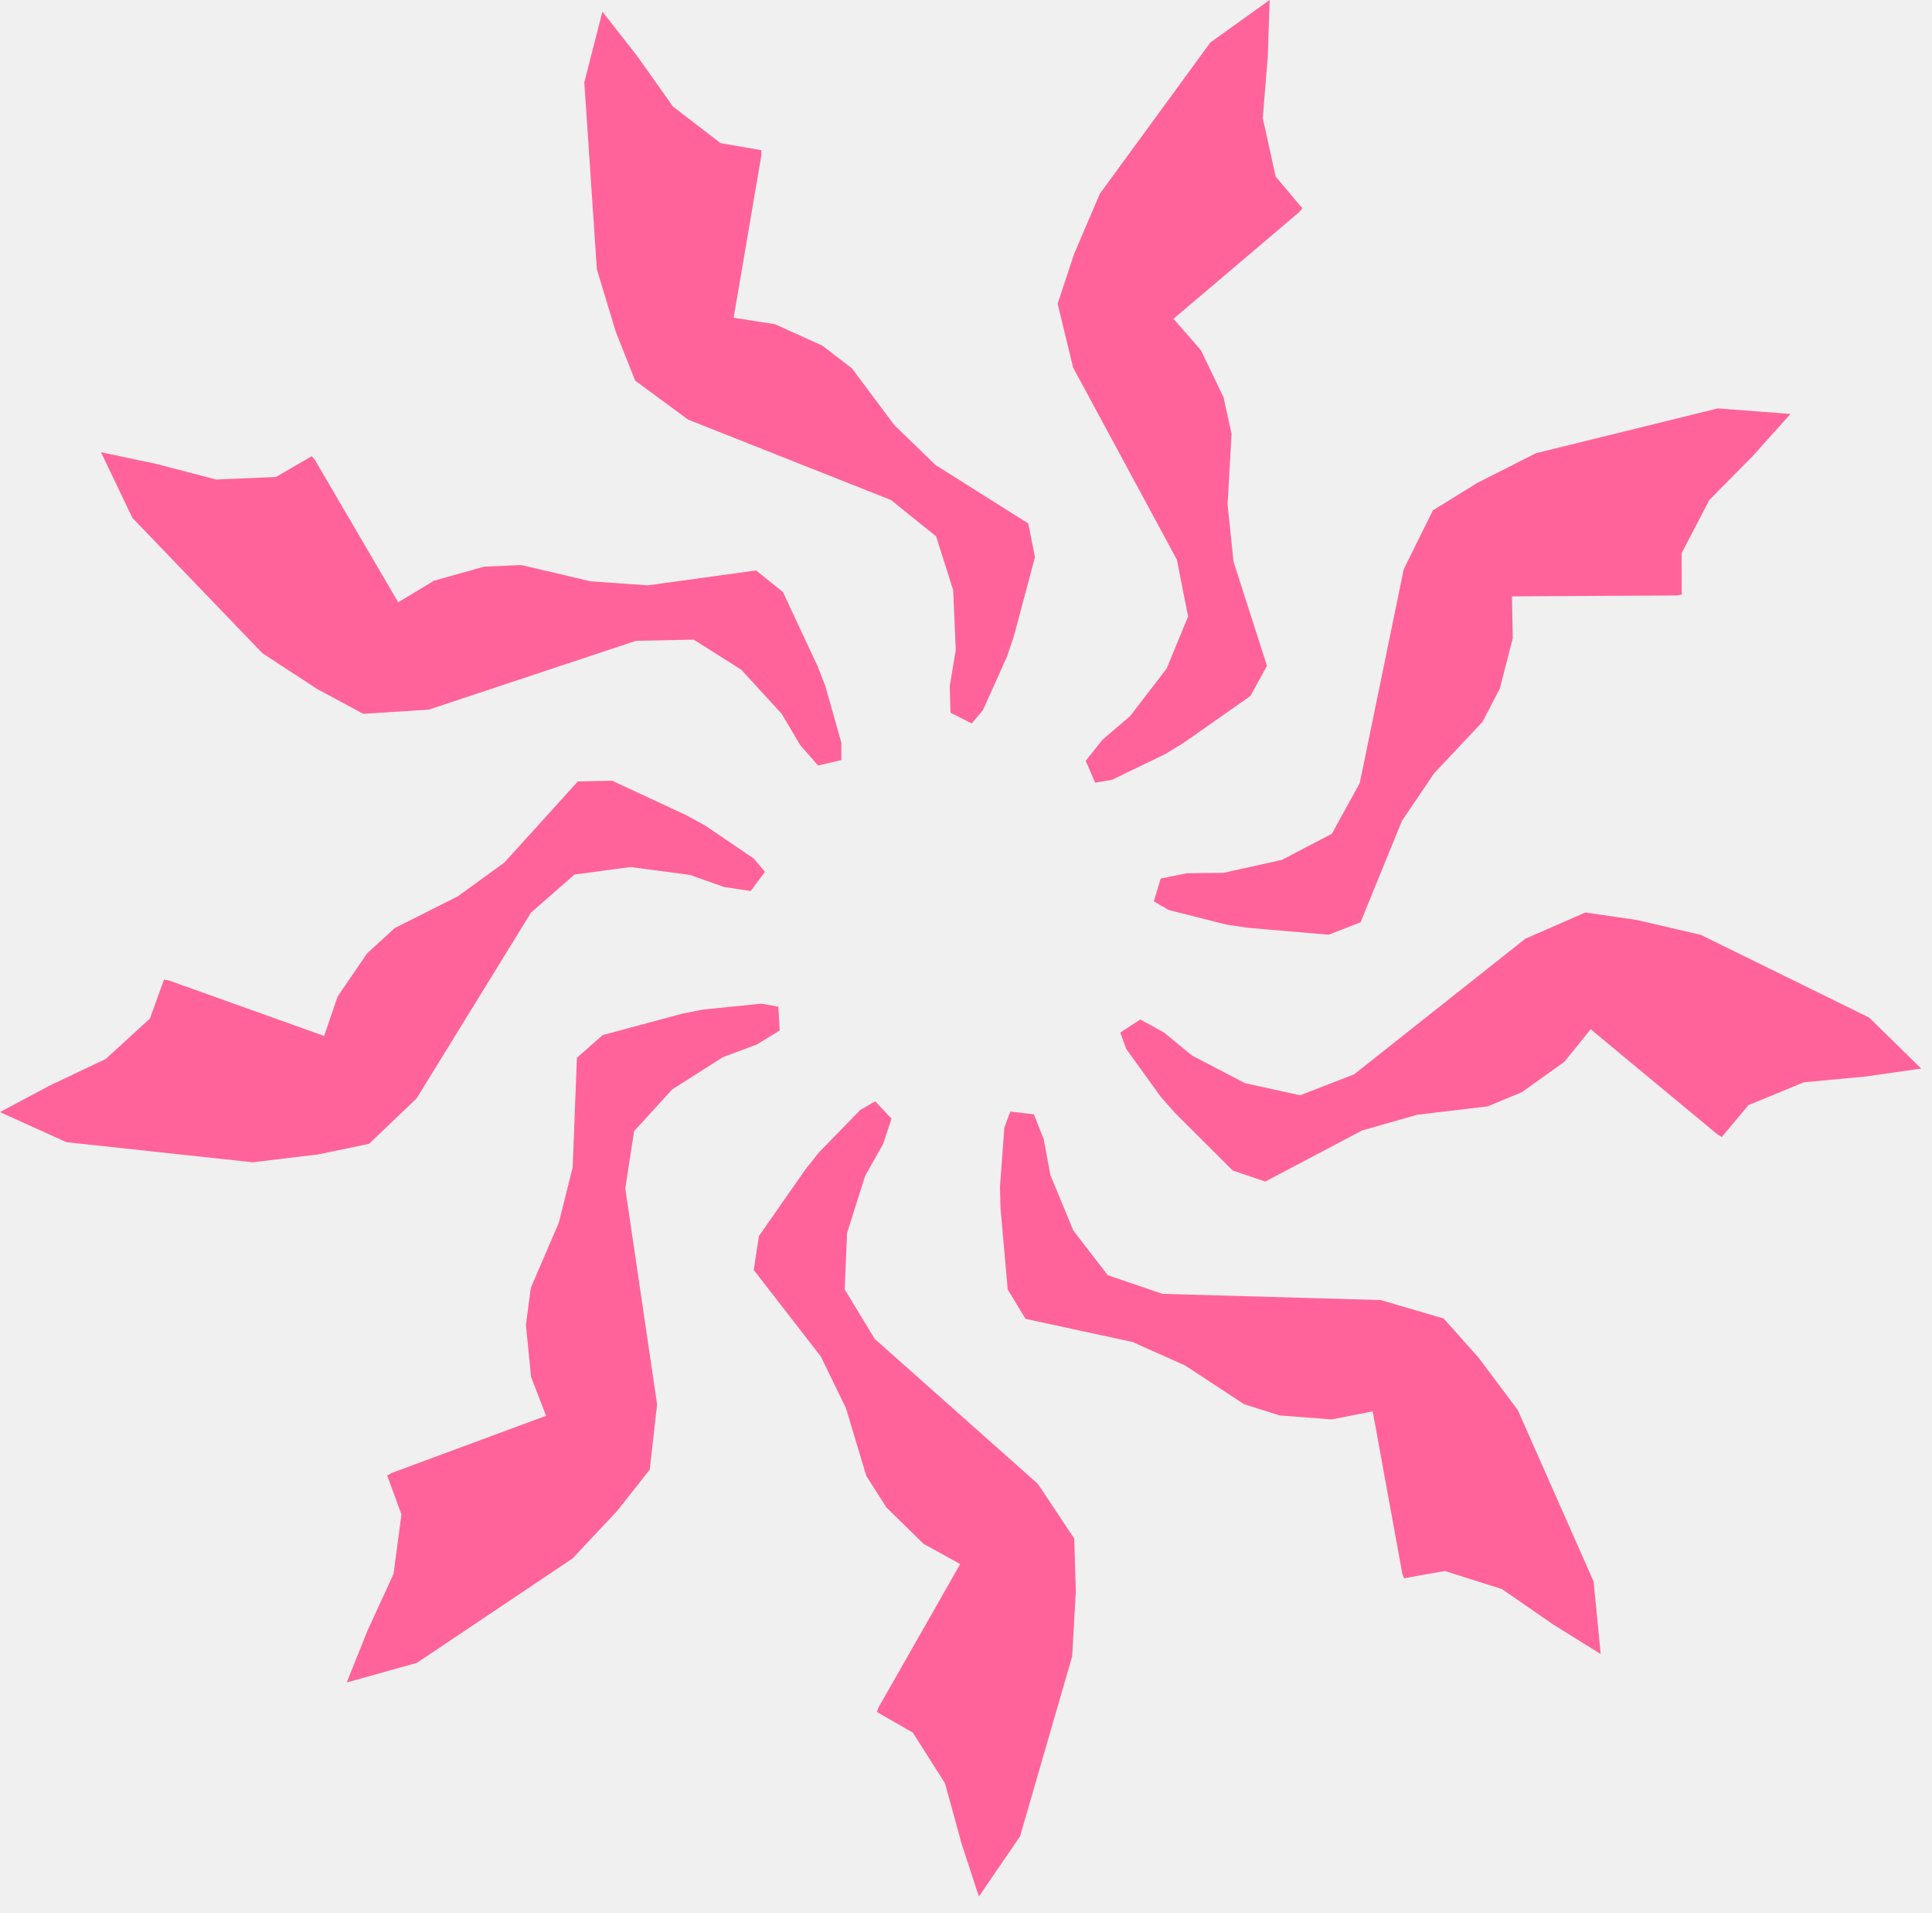
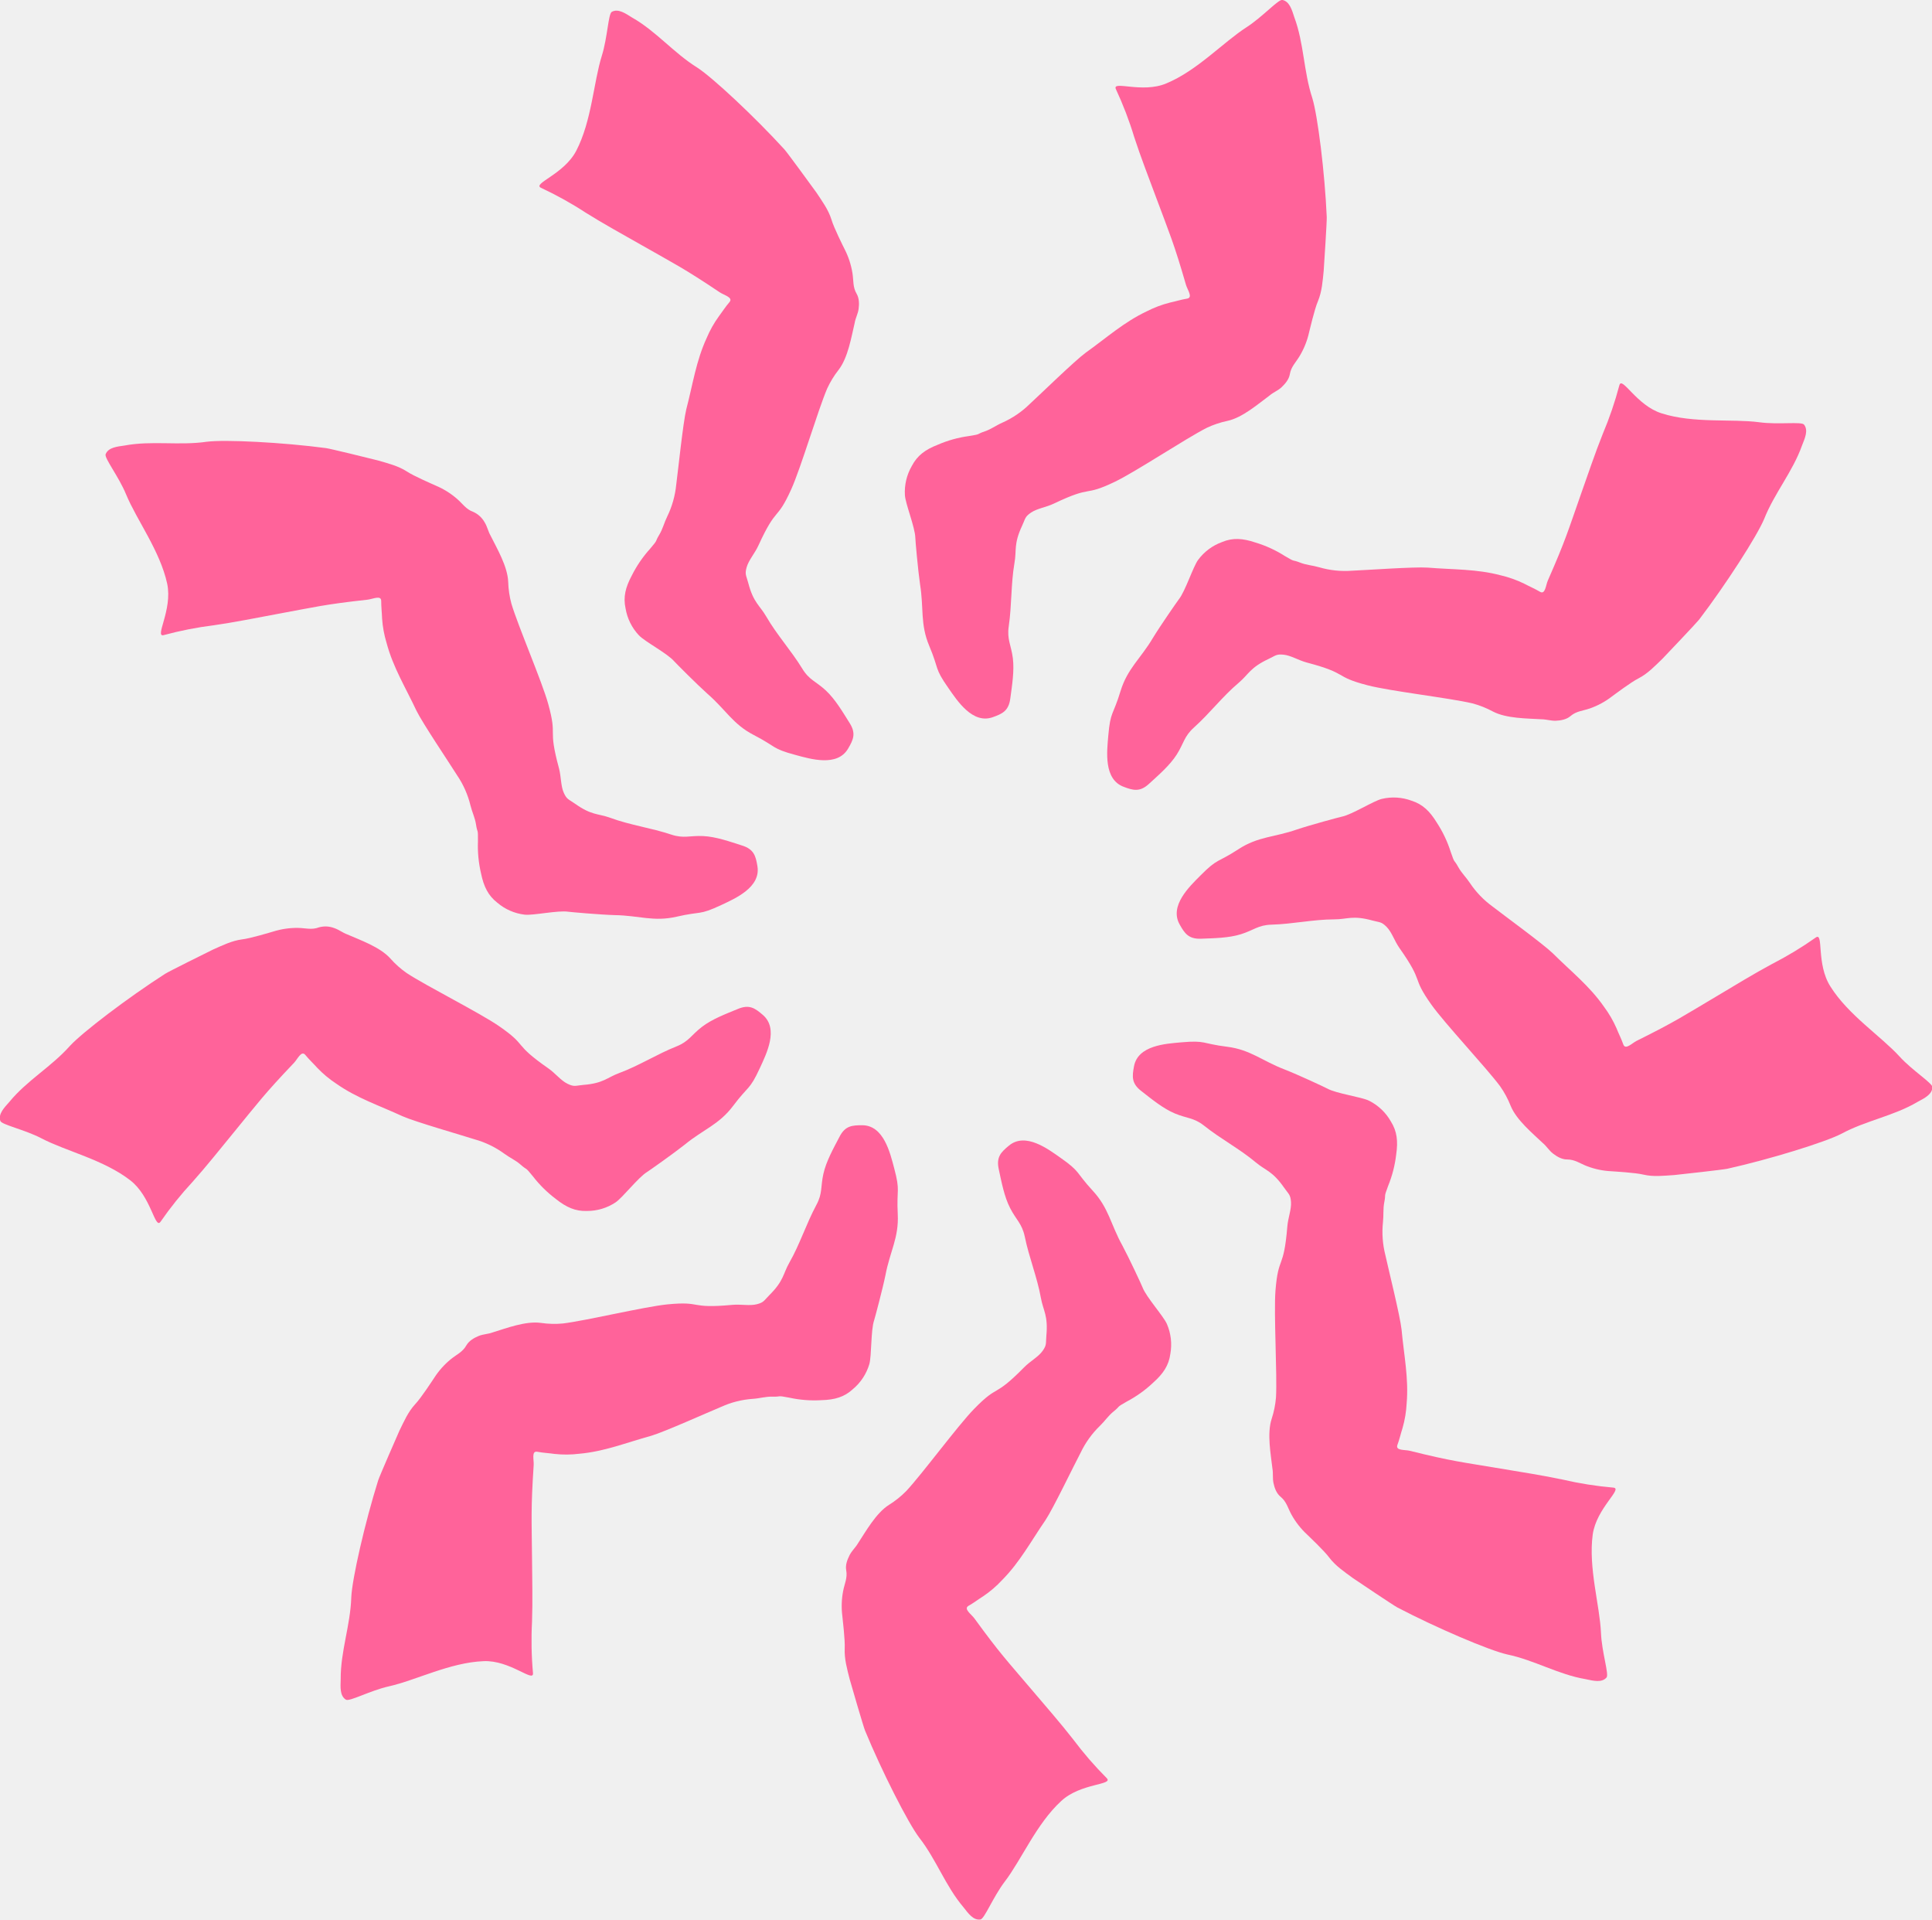
- <svg xmlns="http://www.w3.org/2000/svg" width="97" height="96" viewBox="0 0 97 96" fill="none">
-   <path d="M68.92 70.849L66.861 71.254L64.251 71.053L62.466 70.491L59.495 68.542L56.863 67.367L51.49 66.205L50.595 64.732L50.232 60.638L50.206 59.569L50.423 56.619L50.722 55.799L51.91 55.939L52.403 57.192L52.74 58.993L53.89 61.772L55.617 64.013L58.365 64.95L69.321 65.261L72.485 66.189L74.23 68.147L76.204 70.784L80.01 79.389L80.367 83.031L77.978 81.545L75.407 79.769L72.538 78.862L70.49 79.228L70.402 78.979L68.92 70.849Z" fill="#FF639A" />
-   <path d="M48.209 78.513L46.37 77.499L44.5 75.668L43.495 74.089L42.472 70.686L41.211 68.094L37.842 63.75L38.103 62.047L40.456 58.678L41.125 57.841L43.187 55.722L43.942 55.285L44.762 56.157L44.335 57.434L43.435 59.029L42.529 61.896L42.41 64.725L43.916 67.21L52.108 74.489L53.935 77.234L54.014 79.855L53.831 83.145L51.214 92.182L49.146 95.204L48.273 92.529L47.445 89.515L45.831 86.976L44.026 85.94L44.119 85.692L48.209 78.513Z" fill="#FF639A" />
-   <path d="M27.416 71.071L26.661 69.111L26.405 66.507L26.649 64.651L28.054 61.385L28.753 58.591L28.965 53.097L30.259 51.96L34.227 50.892L35.278 50.681L38.22 50.382L39.078 50.533L39.146 51.729L37.998 52.432L36.283 53.075L33.746 54.691L31.838 56.781L31.393 59.651L32.99 70.495L32.624 73.771L31 75.83L28.746 78.233L20.933 83.473L17.408 84.458L18.456 81.847L19.759 79.006L20.156 76.024L19.439 74.07L19.669 73.939L27.416 71.071Z" fill="#FF639A" />
-   <path d="M16.273 52.003L16.954 50.018L18.432 47.857L19.812 46.592L22.985 44.994L25.319 43.302L29.011 39.229L30.735 39.191L34.461 40.924L35.401 41.438L37.847 43.1L38.407 43.766L37.691 44.727L36.36 44.528L34.633 43.918L31.651 43.524L28.846 43.899L26.66 45.812L20.912 55.145L18.526 57.42L15.959 57.953L12.688 58.345L3.334 57.336L0 55.825L2.482 54.5L5.306 53.161L7.526 51.131L8.235 49.174L8.494 49.222L16.273 52.003Z" fill="#FF639A" />
-   <path d="M19.993 30.235L21.79 29.15L24.31 28.445L26.18 28.365L29.64 29.179L32.515 29.384L37.962 28.636L39.306 29.716L41.047 33.438L41.438 34.435L42.242 37.282V38.153L41.077 38.428L40.186 37.419L39.253 35.841L37.223 33.624L34.832 32.108L31.928 32.168L21.527 35.623L18.238 35.833L15.928 34.59L13.171 32.787L6.652 26.003L5.07 22.701L7.824 23.282L10.847 24.071L13.853 23.944L15.653 22.899L15.821 23.104L19.993 30.235Z" fill="#FF639A" />
-   <path d="M36.835 15.95L38.909 16.275L41.293 17.354L42.776 18.494L44.903 21.342L46.974 23.346L51.626 26.276L51.963 27.966L50.904 31.936L50.562 32.952L49.349 35.649L48.789 36.316L47.72 35.778L47.685 34.434L47.986 32.626L47.855 29.621L46.999 26.923L44.736 25.102L34.547 21.063L31.892 19.109L30.922 16.672L29.967 13.52L29.336 4.134L30.245 0.586L31.981 2.802L33.791 5.351L36.175 7.184L38.227 7.54L38.224 7.805L36.835 15.95Z" fill="#FF639A" />
-   <path d="M58.919 16.003L60.299 17.586L61.43 19.946L61.834 21.773L61.633 25.323L61.93 28.188L63.611 33.423L62.783 34.934L59.419 37.295L58.505 37.852L55.843 39.14L54.985 39.291L54.511 38.191L55.349 37.137L56.741 35.946L58.574 33.56L59.651 30.945L59.087 28.095L53.878 18.451L53.101 15.247L53.924 12.757L55.219 9.728L60.77 2.131L63.745 0L63.653 2.812L63.4 5.928L64.048 8.865L65.39 10.457L65.217 10.658L58.919 16.003Z" fill="#FF639A" />
-   <path d="M75.911 29.937L75.952 32.038L75.3 34.571L74.436 36.231L72.002 38.82L70.386 41.207L68.31 46.298L66.705 46.922L62.609 46.57L61.552 46.408L58.685 45.683L57.929 45.248L58.274 44.102L59.593 43.834L61.425 43.815L64.361 43.165L66.87 41.853L68.269 39.308L70.478 28.573L71.942 25.618L74.173 24.24L77.11 22.753L86.246 20.501L89.896 20.78L88.017 22.875L85.821 25.099L84.429 27.767L84.434 29.848L84.173 29.891L75.911 29.937Z" fill="#FF639A" />
-   <path d="M79.862 51.666L78.544 53.3L76.416 54.823L74.687 55.54L71.157 55.958L68.386 56.748L63.524 59.313L61.891 58.759L58.981 55.856L58.275 55.054L56.544 52.654L56.246 51.834L57.247 51.178L58.429 51.821L59.845 52.984L62.511 54.375L65.277 54.981L67.986 53.931L76.576 47.127L79.597 45.805L82.191 46.183L85.4 46.932L93.844 51.08L96.46 53.641L93.676 54.038L90.563 54.33L87.782 55.478L86.448 57.075L86.222 56.941L79.862 51.666Z" fill="#FF639A" />
+ <svg xmlns="http://www.w3.org/2000/svg" width="148" height="147" viewBox="0 0 148 147" fill="none">
+   <g clip-path="url(#clip0_355_4)">
+     <path d="M40.829 128.145C40.711 126.835 40.687 125.518 40.756 124.204C40.809 122.673 40.769 120.853 40.756 119.335C40.729 116.282 40.66 115.591 40.882 112.218C40.909 111.814 40.7 111.121 41.142 111.188C41.618 111.278 42.051 111.293 42.489 111.357C43.118 111.425 43.753 111.42 44.381 111.342C46.314 111.17 47.975 110.491 49.868 109.972C50.883 109.676 54.233 108.169 55.242 107.752C56.012 107.402 56.838 107.194 57.681 107.137C58.203 107.104 58.653 106.954 59.167 106.971C59.918 106.987 59.455 106.855 60.457 107.046C61.267 107.224 62.098 107.289 62.927 107.239C63.94 107.212 64.678 107.002 65.335 106.394C65.935 105.895 66.373 105.228 66.595 104.478C66.777 103.839 66.702 101.889 66.959 101.134C67.019 100.951 67.612 98.729 67.834 97.646C68.175 95.846 68.865 94.795 68.772 92.989C68.67 91.001 68.987 91.303 68.492 89.448C68.183 88.289 67.695 86.2 66.066 86.182C65.278 86.182 64.753 86.216 64.318 87.05C63.841 87.965 63.29 88.942 63.076 89.904C62.852 90.901 63.023 91.4 62.53 92.303C61.752 93.754 61.279 95.287 60.475 96.693C59.971 97.577 60.062 98.074 58.94 99.192C58.527 99.601 58.532 99.751 57.976 99.892C57.419 100.033 56.763 99.877 56.092 99.94C52.714 100.254 53.855 99.636 51.119 99.903C49.331 100.086 44.896 101.151 43.117 101.366C42.557 101.418 41.993 101.403 41.436 101.321C40.27 101.158 38.759 101.738 37.732 102.052C37.397 102.18 37.004 102.18 36.655 102.327C36.306 102.473 35.927 102.692 35.725 103.044C35.434 103.563 34.969 103.744 34.527 104.108C34.03 104.515 33.6 104.999 33.254 105.542C33.136 105.714 32.246 107.089 31.799 107.554C31.253 108.147 30.944 108.875 30.591 109.592C30.384 110.056 29.071 113.067 28.971 113.378C27.961 116.597 26.97 120.921 26.91 122.34C26.843 124.489 26.081 126.483 26.099 128.621C26.081 129.21 26.024 129.881 26.495 130.176C26.75 130.358 28.345 129.481 29.78 129.16C31.837 128.703 34.471 127.331 37.037 127.229C39.07 127.132 40.892 128.906 40.829 128.145Z" fill="#FF639A" />
+     <path d="M12.299 93.572C13.047 92.492 13.87 91.467 14.763 90.505C15.781 89.367 16.915 87.944 17.875 86.773C19.806 84.419 20.196 83.847 22.52 81.405C22.8 81.113 23.076 80.447 23.377 80.783C23.686 81.16 24.002 81.447 24.302 81.784C24.74 82.242 25.228 82.649 25.757 82.996C27.349 84.114 29.053 84.668 30.835 85.493C31.803 85.921 35.333 86.933 36.373 87.266C37.186 87.493 37.952 87.865 38.634 88.363C39.054 88.674 39.491 88.855 39.878 89.197C40.442 89.695 40.173 89.292 40.818 90.088C41.326 90.747 41.921 91.334 42.586 91.833C43.381 92.466 44.079 92.782 44.971 92.747C45.746 92.75 46.506 92.522 47.153 92.092C47.699 91.727 48.888 90.179 49.566 89.764C49.725 89.667 51.603 88.343 52.465 87.659C53.877 86.499 55.079 86.141 56.161 84.698C57.354 83.108 57.403 83.545 58.209 81.804C58.713 80.707 59.675 78.801 58.438 77.733C57.84 77.219 57.411 76.911 56.543 77.268C55.597 77.658 54.542 78.055 53.768 78.651C52.96 79.271 52.773 79.765 51.824 80.143C50.301 80.751 48.959 81.619 47.442 82.181C46.491 82.532 46.242 82.971 44.669 83.095C44.09 83.145 44.001 83.262 43.483 83.011C42.964 82.761 42.562 82.216 42.008 81.828C39.22 79.885 40.489 80.149 38.223 78.587C36.742 77.564 32.659 75.518 31.157 74.528C30.695 74.206 30.272 73.829 29.899 73.407C29.111 72.529 27.581 71.997 26.599 71.565C26.261 71.446 25.963 71.199 25.599 71.08C25.225 70.937 24.815 70.918 24.43 71.027C23.873 71.238 23.402 71.077 22.831 71.069C22.19 71.059 21.552 71.152 20.939 71.344C20.738 71.4 19.177 71.878 18.544 71.947C17.749 72.052 17.044 72.406 16.316 72.728C15.86 72.95 12.933 74.402 12.655 74.581C9.823 76.394 6.306 79.07 5.351 80.112C3.925 81.714 2.066 82.748 0.713 84.399C0.324 84.838 -0.149 85.314 0.024 85.846C0.108 86.144 1.885 86.51 3.189 87.192C5.058 88.169 7.95 88.824 9.982 90.402C11.6 91.659 11.862 94.196 12.299 93.572Z" fill="#FF639A" />
+     <path d="M12.542 48.643C13.805 48.301 15.091 48.049 16.39 47.888C17.898 47.674 19.664 47.319 21.159 47.041C24.143 46.492 24.807 46.298 28.148 45.931C28.55 45.887 29.187 45.565 29.201 46.009C29.201 46.498 29.256 46.924 29.27 47.374C29.313 48.009 29.428 48.636 29.614 49.245C30.118 51.131 31.069 52.656 31.907 54.441C32.375 55.394 34.434 58.45 35.016 59.38C35.493 60.081 35.84 60.864 36.041 61.69C36.165 62.2 36.383 62.619 36.462 63.131C36.576 63.877 36.625 63.394 36.613 64.422C36.58 65.255 36.66 66.089 36.851 66.9C37.055 67.899 37.397 68.594 38.097 69.139C38.691 69.646 39.42 69.964 40.194 70.054C40.852 70.127 42.74 69.708 43.529 69.829C43.711 69.856 45.999 70.058 47.098 70.089C48.916 70.114 50.069 70.617 51.826 70.211C53.756 69.765 53.514 70.131 55.246 69.319C56.328 68.81 58.286 67.965 58.023 66.346C57.894 65.567 57.761 65.053 56.868 64.766C55.893 64.453 54.838 64.078 53.86 64.034C52.843 63.985 52.385 64.243 51.415 63.919C49.86 63.402 48.278 63.199 46.758 62.639C45.803 62.293 45.332 62.469 44.044 61.552C43.569 61.214 43.426 61.247 43.189 60.72C42.953 60.194 42.993 59.515 42.825 58.86C41.931 55.568 42.734 56.592 41.998 53.922C41.516 52.182 39.695 47.974 39.177 46.24C39.03 45.694 38.947 45.133 38.93 44.568C38.888 43.385 38.059 41.989 37.58 41.023C37.398 40.714 37.329 40.328 37.126 40.006C36.93 39.654 36.627 39.374 36.262 39.209C35.701 39.011 35.443 38.583 35.01 38.207C34.525 37.785 33.977 37.444 33.386 37.195C33.195 37.107 31.695 36.464 31.166 36.109C30.491 35.675 29.723 35.492 28.959 35.267C28.468 35.141 25.298 34.362 24.971 34.32C21.642 33.879 17.238 33.654 15.841 33.833C13.724 34.141 11.639 33.731 9.548 34.122C8.968 34.206 8.302 34.265 8.093 34.784C7.966 35.066 9.095 36.495 9.657 37.861C10.465 39.818 12.261 42.188 12.809 44.712C13.229 46.726 11.807 48.839 12.542 48.643Z" fill="#FF639A" />
+     <path d="M41.445 14.386C42.632 14.94 43.778 15.577 44.875 16.294C46.167 17.106 47.754 17.98 49.069 18.728C51.71 20.232 52.343 20.517 55.133 22.386C55.469 22.613 56.168 22.772 55.891 23.127C55.575 23.493 55.346 23.859 55.071 24.224C54.698 24.738 54.385 25.294 54.138 25.88C53.32 27.65 53.074 29.435 52.574 31.343C52.323 32.375 51.945 36.047 51.801 37.134C51.716 37.979 51.482 38.803 51.11 39.566C50.877 40.036 50.777 40.499 50.51 40.944C50.121 41.589 50.466 41.251 49.8 42.03C49.242 42.647 48.77 43.337 48.398 44.082C47.916 44.979 47.729 45.728 47.922 46.603C48.052 47.375 48.408 48.092 48.944 48.66C49.398 49.142 51.126 50.045 51.643 50.645C51.765 50.784 53.387 52.416 54.209 53.151C55.588 54.347 56.148 55.475 57.748 56.297C59.513 57.211 59.094 57.326 60.938 57.822C62.092 58.133 64.134 58.751 64.965 57.341C65.365 56.661 65.591 56.181 65.091 55.386C64.545 54.515 63.976 53.546 63.255 52.876C62.508 52.183 61.982 52.084 61.457 51.21C60.596 49.807 59.514 48.629 58.701 47.225C58.19 46.343 57.717 46.173 57.317 44.638C57.17 44.073 57.039 44.004 57.196 43.45C57.352 42.895 57.814 42.398 58.096 41.783C59.514 38.683 59.478 39.987 60.615 37.47C61.357 35.824 62.652 31.434 63.361 29.768C63.596 29.255 63.891 28.771 64.24 28.327C64.967 27.394 65.22 25.787 65.471 24.74C65.527 24.374 65.722 24.045 65.773 23.665C65.824 23.284 65.825 22.845 65.62 22.496C65.318 21.984 65.394 21.488 65.302 20.921C65.2 20.284 64.999 19.666 64.705 19.092C64.614 18.909 63.876 17.446 63.697 16.826C63.457 16.058 62.988 15.421 62.546 14.755C62.25 14.342 60.318 11.695 60.096 11.45C57.828 8.963 54.598 5.943 53.413 5.177C51.594 4.045 50.259 2.382 48.407 1.336C47.911 1.025 47.362 0.641 46.872 0.904C46.594 1.038 46.545 2.861 46.103 4.271C45.47 6.283 45.332 9.27 44.139 11.556C43.197 13.36 40.752 14.06 41.445 14.386Z" fill="#FF639A" />
+     <path d="M85.483 6.829C86.038 8.02 86.509 9.25 86.89 10.509C87.363 11.972 88.02 13.66 88.547 15.081C89.611 17.94 89.911 18.566 90.85 21.81C90.963 22.2 91.395 22.774 90.955 22.868C90.477 22.946 90.071 23.08 89.631 23.173C89.017 23.327 88.422 23.55 87.858 23.839C86.101 24.666 84.766 25.875 83.169 27.014C82.316 27.641 79.681 30.211 78.875 30.95C78.269 31.543 77.564 32.023 76.791 32.368C76.313 32.576 75.94 32.867 75.451 33.033C74.739 33.275 75.221 33.24 74.214 33.399C73.392 33.511 72.589 33.735 71.828 34.067C70.884 34.433 70.263 34.892 69.851 35.687C69.458 36.364 69.273 37.142 69.32 37.924C69.36 38.588 70.1 40.392 70.118 41.189C70.118 41.372 70.323 43.675 70.482 44.769C70.775 46.577 70.482 47.803 71.184 49.467C71.957 51.296 71.547 51.124 72.651 52.697C73.335 53.681 74.505 55.476 76.043 54.932C76.785 54.669 77.264 54.448 77.391 53.515C77.528 52.494 77.711 51.384 77.588 50.406C77.458 49.391 77.126 48.981 77.275 47.966C77.513 46.334 77.437 44.732 77.711 43.13C77.893 42.126 77.631 41.69 78.304 40.254C78.552 39.728 78.497 39.589 78.972 39.265C79.446 38.941 80.117 38.861 80.727 38.572C83.793 37.108 82.933 38.089 85.41 36.896C87.031 36.115 90.835 33.584 92.438 32.77C92.947 32.529 93.482 32.349 94.033 32.234C95.184 31.987 96.397 30.923 97.268 30.282C97.539 30.047 97.905 29.917 98.177 29.655C98.45 29.394 98.741 29.059 98.807 28.66C98.905 28.073 99.28 27.746 99.571 27.248C99.9 26.695 100.139 26.092 100.28 25.463C100.333 25.26 100.702 23.663 100.958 23.076C101.266 22.332 101.322 21.54 101.4 20.746C101.437 20.237 101.649 16.962 101.635 16.629C101.489 13.258 100.944 8.855 100.526 7.502C99.856 5.461 99.896 3.324 99.15 1.321C98.969 0.762 98.787 0.112 98.241 -0.003C97.943 -0.08 96.739 1.278 95.499 2.081C93.723 3.218 91.712 5.411 89.337 6.392C87.48 7.173 85.164 6.132 85.483 6.829Z" fill="#FF639A" />
+     <path d="M124.051 29.508C123.715 30.779 123.289 32.025 122.778 33.236C122.207 34.657 121.627 36.38 121.121 37.809C120.108 40.688 119.937 41.361 118.575 44.453C118.413 44.819 118.379 45.551 117.982 45.331C117.564 45.083 117.169 44.922 116.773 44.709C116.204 44.43 115.606 44.216 114.99 44.071C113.113 43.568 111.324 43.636 109.368 43.473C108.314 43.402 104.652 43.667 103.563 43.711C102.72 43.775 101.872 43.686 101.06 43.449C100.56 43.301 100.089 43.283 99.606 43.094C98.905 42.82 99.296 43.105 98.418 42.581C97.717 42.135 96.959 41.787 96.164 41.549C95.202 41.227 94.437 41.17 93.618 41.514C92.885 41.778 92.246 42.254 91.781 42.882C91.388 43.418 90.803 45.278 90.306 45.9C90.192 46.047 88.877 47.936 88.306 48.878C87.373 50.451 86.367 51.203 85.839 52.929C85.259 54.835 85.065 54.44 84.899 56.353C84.796 57.549 84.535 59.68 86.069 60.258C86.796 60.536 87.314 60.677 88.007 60.044C88.764 59.351 89.615 58.619 90.144 57.789C90.69 56.929 90.703 56.401 91.465 55.718C92.689 54.621 93.647 53.341 94.889 52.296C95.662 51.64 95.748 51.142 97.181 50.467C97.709 50.224 97.754 50.083 98.325 50.142C98.896 50.2 99.46 50.572 100.113 50.745C103.387 51.611 102.114 51.801 104.773 52.489C106.511 52.94 111.045 53.458 112.793 53.871C113.337 54.016 113.862 54.224 114.357 54.491C115.396 55.04 117.014 55.022 118.082 55.089C118.446 55.089 118.81 55.217 119.188 55.201C119.566 55.184 120.001 55.109 120.305 54.846C120.756 54.458 121.254 54.447 121.794 54.259C122.4 54.046 122.969 53.737 123.478 53.344C123.647 53.222 124.951 52.236 125.523 51.953C126.234 51.587 126.776 51.005 127.35 50.455C127.703 50.089 129.96 47.711 130.162 47.453C132.205 44.775 134.6 41.051 135.144 39.744C135.938 37.746 137.326 36.137 138.043 34.119C138.259 33.571 138.543 32.963 138.199 32.523C138.017 32.272 136.224 32.539 134.767 32.34C132.679 32.064 129.738 32.442 127.292 31.659C125.359 31.058 124.249 28.764 124.051 29.508Z" fill="#FF639A" />
+     <path d="M139.101 71.802C138.03 72.558 136.907 73.237 135.741 73.834C134.397 74.555 132.851 75.498 131.558 76.27C128.943 77.819 128.381 78.225 125.375 79.718C125.011 79.901 124.525 80.428 124.358 80.007C124.196 79.546 123.994 79.167 123.829 78.749C123.572 78.165 123.251 77.613 122.87 77.102C121.755 75.504 120.342 74.399 118.947 73.009C118.185 72.277 115.21 70.11 114.348 69.439C113.661 68.943 113.069 68.328 112.598 67.623C112.309 67.185 111.961 66.865 111.712 66.412C111.348 65.749 111.468 66.229 111.132 65.25C110.881 64.455 110.521 63.699 110.064 63.002C109.533 62.133 108.984 61.598 108.133 61.327C107.402 61.055 106.608 61.007 105.85 61.188C105.208 61.345 103.57 62.39 102.793 62.547C102.611 62.583 100.394 63.181 99.352 63.529C97.63 64.133 96.378 64.056 94.872 65.04C93.21 66.123 93.312 65.695 91.963 67.052C91.119 67.9 89.564 69.371 90.364 70.799C90.749 71.489 91.049 71.924 91.984 71.897C93.008 71.857 94.127 71.846 95.063 71.551C96.035 71.248 96.378 70.849 97.399 70.82C99.035 70.774 100.592 70.419 102.207 70.414C103.222 70.414 103.604 70.082 105.128 70.501C105.687 70.655 105.812 70.576 106.22 70.99C106.627 71.403 106.814 72.054 107.204 72.608C109.164 75.392 108.06 74.708 109.657 76.956C110.703 78.419 113.84 81.754 114.919 83.2C115.243 83.662 115.511 84.161 115.719 84.686C116.161 85.783 117.416 86.809 118.192 87.552C118.471 87.78 118.665 88.119 118.967 88.351C119.269 88.583 119.647 88.808 120.049 88.803C120.644 88.803 121.031 89.11 121.566 89.315C122.165 89.545 122.797 89.677 123.438 89.706C123.645 89.723 125.273 89.811 125.893 89.964C126.675 90.147 127.459 90.048 128.257 89.997C128.761 89.946 132.006 89.586 132.328 89.514C135.601 88.783 139.821 87.48 141.072 86.829C142.956 85.814 145.055 85.481 146.892 84.395C147.407 84.117 148.012 83.831 148.031 83.273C148.054 82.964 146.508 82.01 145.515 80.92C144.091 79.358 141.596 77.748 140.225 75.566C139.108 73.839 139.724 71.365 139.101 71.802Z" fill="#FF639A" />
+     <path d="M123.593 113.937C122.29 113.824 120.996 113.62 119.721 113.324C118.23 113.006 116.447 112.73 114.952 112.479C111.959 111.974 111.269 111.931 108.005 111.118C107.614 111.021 106.902 111.118 107.042 110.683C107.213 110.226 107.301 109.805 107.441 109.375C107.617 108.765 107.722 108.136 107.755 107.501C107.923 105.555 107.546 103.793 107.366 101.831C107.252 100.773 106.357 97.192 106.124 96.122C105.914 95.298 105.853 94.444 105.942 93.598C106 93.077 105.942 92.607 106.039 92.098C106.186 91.367 105.973 91.795 106.335 90.834C106.65 90.062 106.859 89.251 106.955 88.422C107.102 87.414 107.024 86.648 106.546 85.891C106.16 85.209 105.582 84.659 104.885 84.308C104.293 84.012 102.37 83.76 101.675 83.372C101.512 83.282 99.433 82.309 98.402 81.909C96.698 81.259 95.788 80.392 94.004 80.171C92.04 79.926 92.391 79.664 90.488 79.833C89.299 79.939 87.169 80.059 86.869 81.671C86.724 82.448 86.674 82.977 87.415 83.551C88.224 84.182 89.09 84.897 89.994 85.278C90.932 85.673 91.449 85.589 92.251 86.225C93.537 87.248 94.953 87.983 96.195 89.024C96.974 89.675 97.469 89.673 98.378 90.977C98.709 91.456 98.855 91.476 98.896 92.052C98.938 92.629 98.673 93.252 98.616 93.929C98.338 97.328 97.929 96.091 97.707 98.846C97.569 100.647 97.847 105.227 97.747 107.029C97.7 107.592 97.587 108.149 97.41 108.686C97.047 109.811 97.354 111.409 97.474 112.479C97.541 112.834 97.474 113.211 97.556 113.593C97.638 113.975 97.785 114.381 98.102 114.639C98.56 115.018 98.658 115.51 98.936 116.011C99.249 116.574 99.647 117.083 100.119 117.52C100.268 117.668 101.459 118.788 101.835 119.305C102.323 119.945 102.981 120.381 103.621 120.854C104.042 121.142 106.755 122.963 107.048 123.117C110.025 124.675 114.088 126.409 115.463 126.715C117.557 127.154 119.375 128.255 121.474 128.608C122.047 128.728 122.693 128.902 123.064 128.485C123.28 128.264 122.7 126.534 122.642 125.056C122.549 122.94 121.667 120.094 122.009 117.535C122.294 115.503 124.35 114.01 123.593 113.937Z" fill="#FF639A" />
+     <path d="M84.781 136.189C83.855 135.26 82.995 134.266 82.207 133.215C81.269 132.008 80.076 130.642 79.094 129.486C77.124 127.165 76.627 126.678 74.643 123.953C74.405 123.626 73.801 123.236 74.183 122.996C74.607 122.757 74.942 122.492 75.323 122.254C75.849 121.899 76.333 121.485 76.764 121.019C78.135 119.638 78.974 118.045 80.09 116.425C80.678 115.541 82.273 112.218 82.788 111.248C83.155 110.483 83.655 109.789 84.264 109.2C84.643 108.834 84.894 108.437 85.296 108.113C85.883 107.64 85.441 107.839 86.332 107.336C87.066 106.948 87.744 106.462 88.347 105.889C89.106 105.213 89.537 104.574 89.653 103.695C89.793 102.924 89.702 102.129 89.393 101.41C89.128 100.799 87.82 99.36 87.531 98.617C87.464 98.434 86.494 96.353 85.972 95.38C85.083 93.779 84.939 92.526 83.715 91.204C82.366 89.741 82.806 89.774 81.238 88.674C80.26 87.985 78.55 86.701 77.29 87.742C76.682 88.243 76.308 88.616 76.506 89.536C76.724 90.542 76.928 91.648 77.379 92.525C77.844 93.439 78.288 93.704 78.501 94.709C78.832 96.323 79.448 97.803 79.736 99.402C79.918 100.406 80.301 100.728 80.156 102.31C80.103 102.89 80.201 102.999 79.867 103.468C79.532 103.936 78.926 104.241 78.452 104.724C76.066 107.148 76.544 105.937 74.621 107.909C73.363 109.198 70.649 112.887 69.42 114.202C69.024 114.604 68.582 114.958 68.103 115.256C67.106 115.883 66.319 117.304 65.726 118.202C65.544 118.517 65.255 118.768 65.079 119.117C64.902 119.466 64.749 119.871 64.824 120.267C64.933 120.855 64.693 121.294 64.588 121.859C64.466 122.492 64.446 123.14 64.528 123.779C64.547 123.988 64.744 125.608 64.709 126.256C64.673 127.061 64.891 127.821 65.086 128.599C65.224 129.089 66.139 132.239 66.266 132.546C67.55 135.664 69.56 139.613 70.413 140.74C71.735 142.43 72.424 144.451 73.807 146.077C74.17 146.54 74.552 147.09 75.103 147.012C75.411 146.981 76.076 145.283 76.971 144.111C78.254 142.43 79.397 139.679 81.294 137.94C82.788 136.55 85.312 136.731 84.781 136.189Z" fill="#FF639A" />
+   </g>
+   <defs>
+     <clipPath id="clip0_355_4">
+       <rect width="148" height="147" fill="white" />
+     </clipPath>
+   </defs>
</svg>
